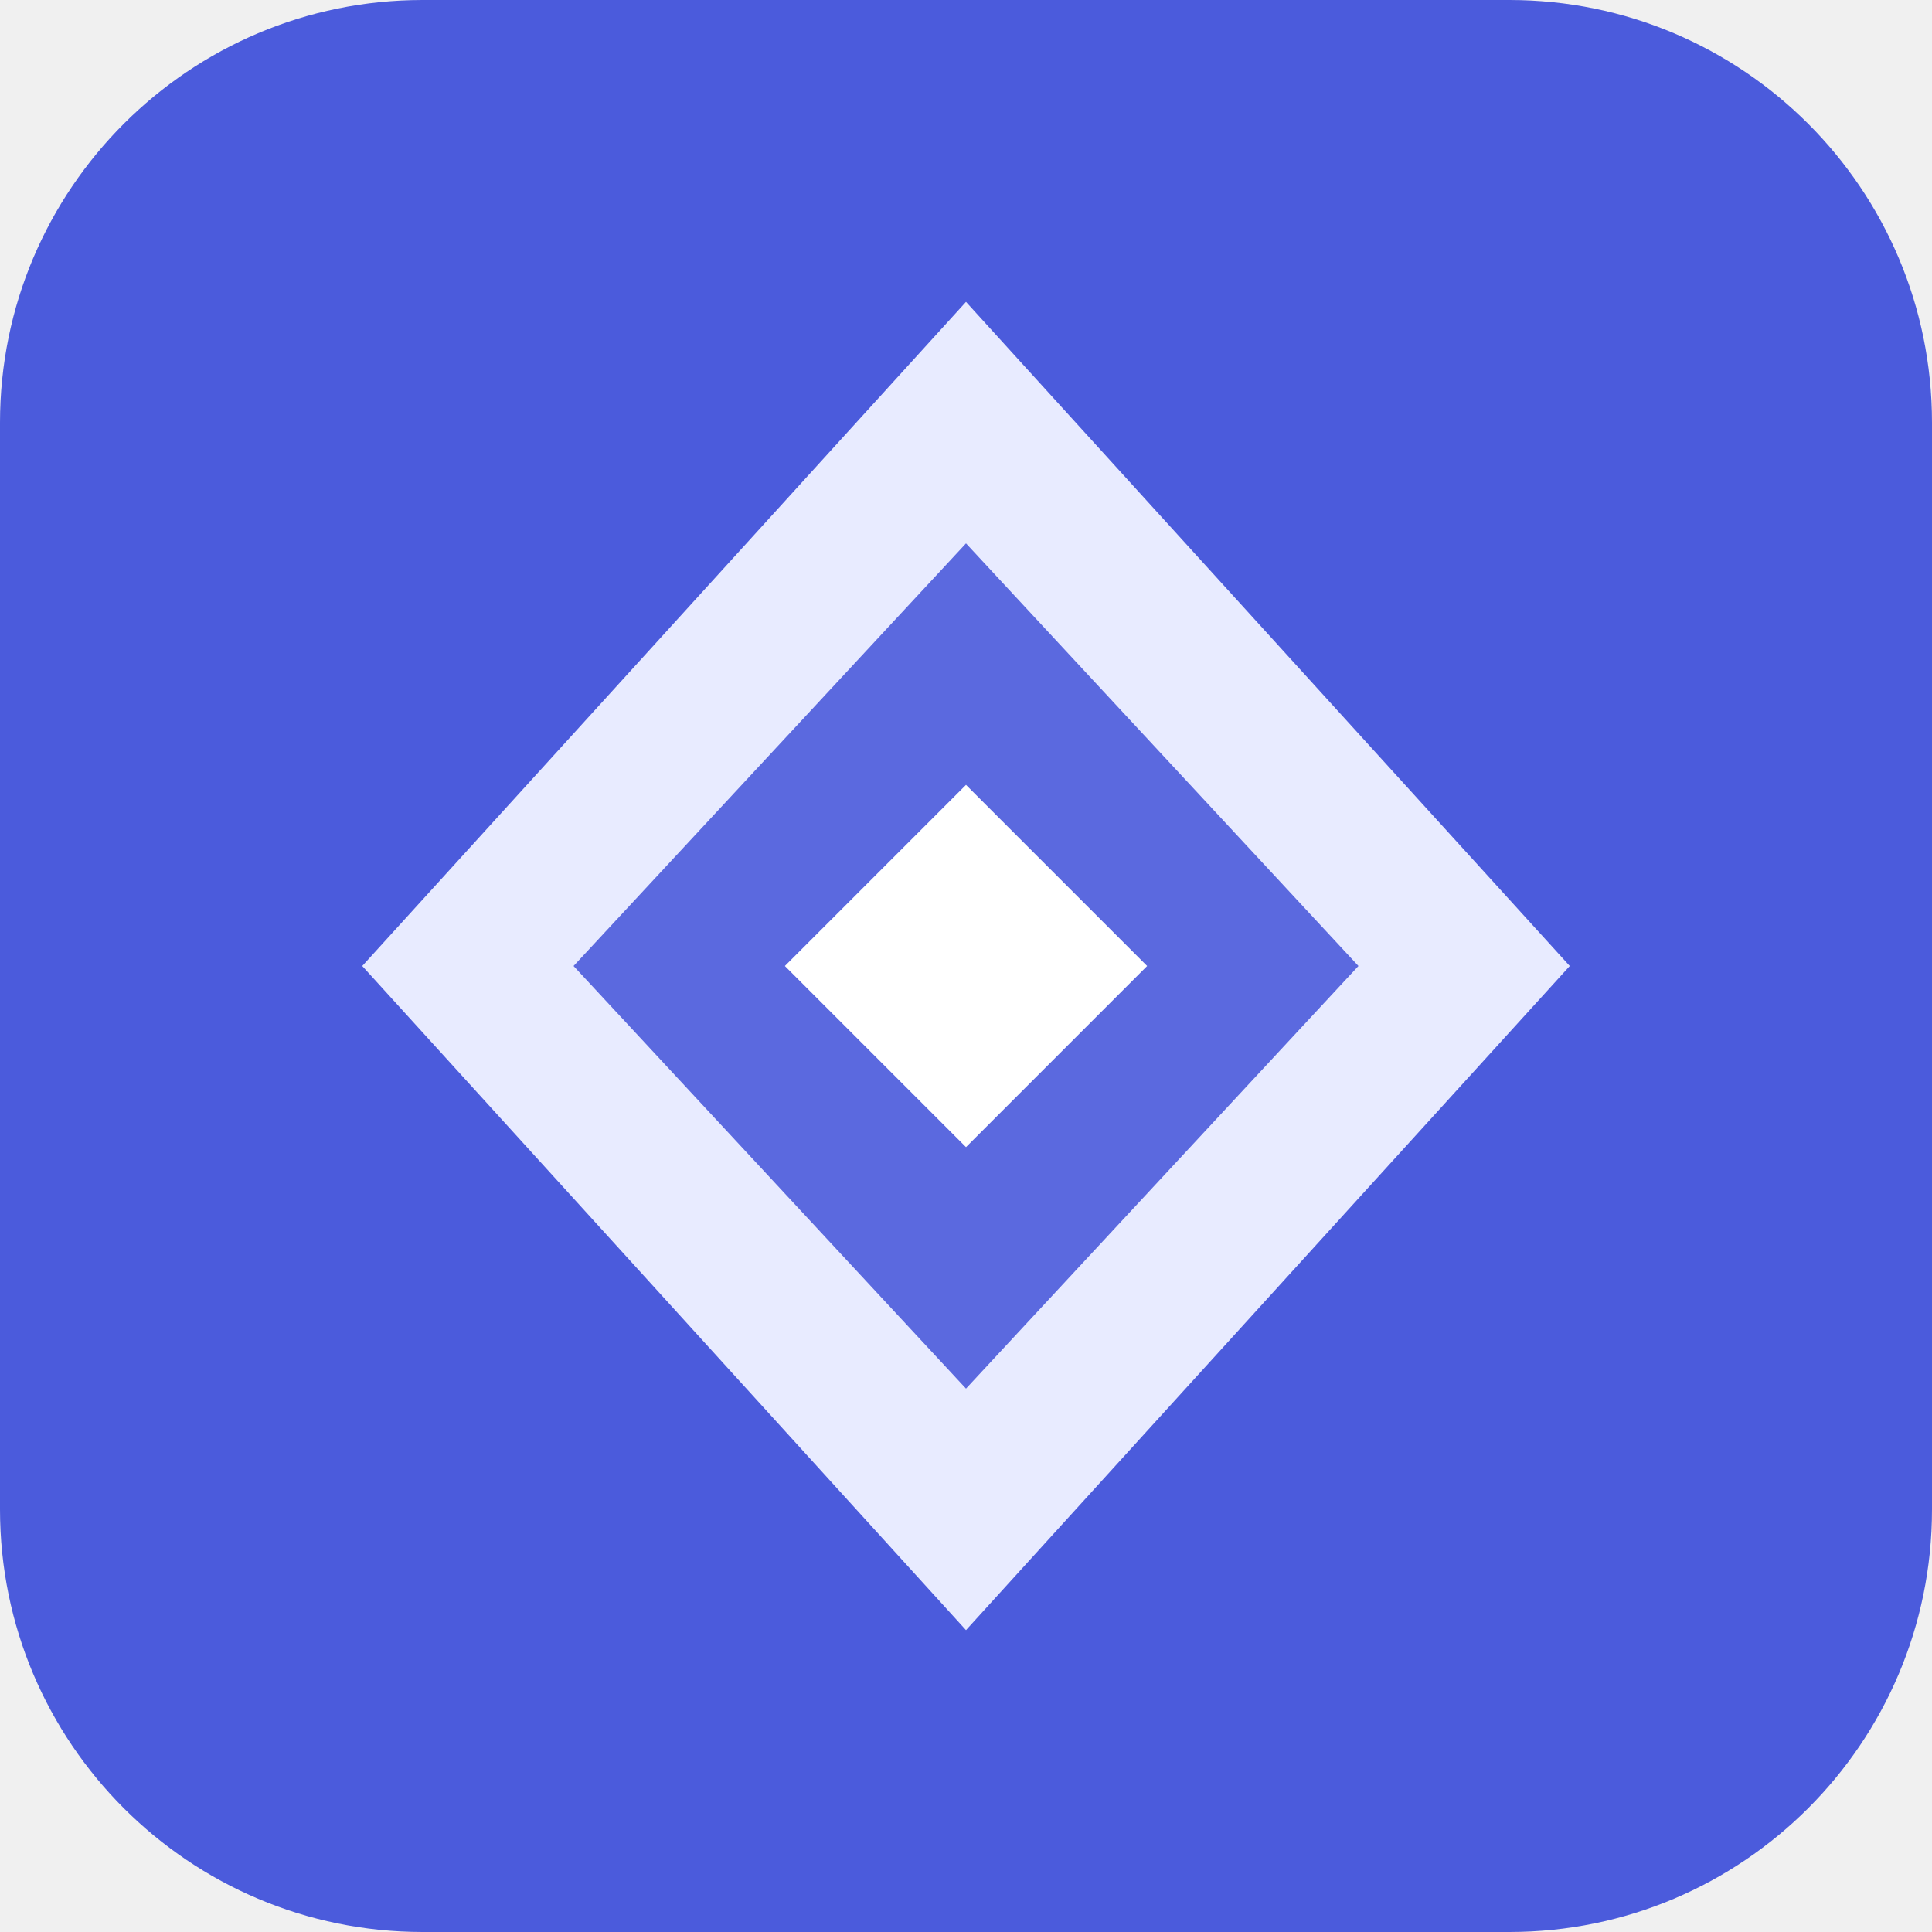
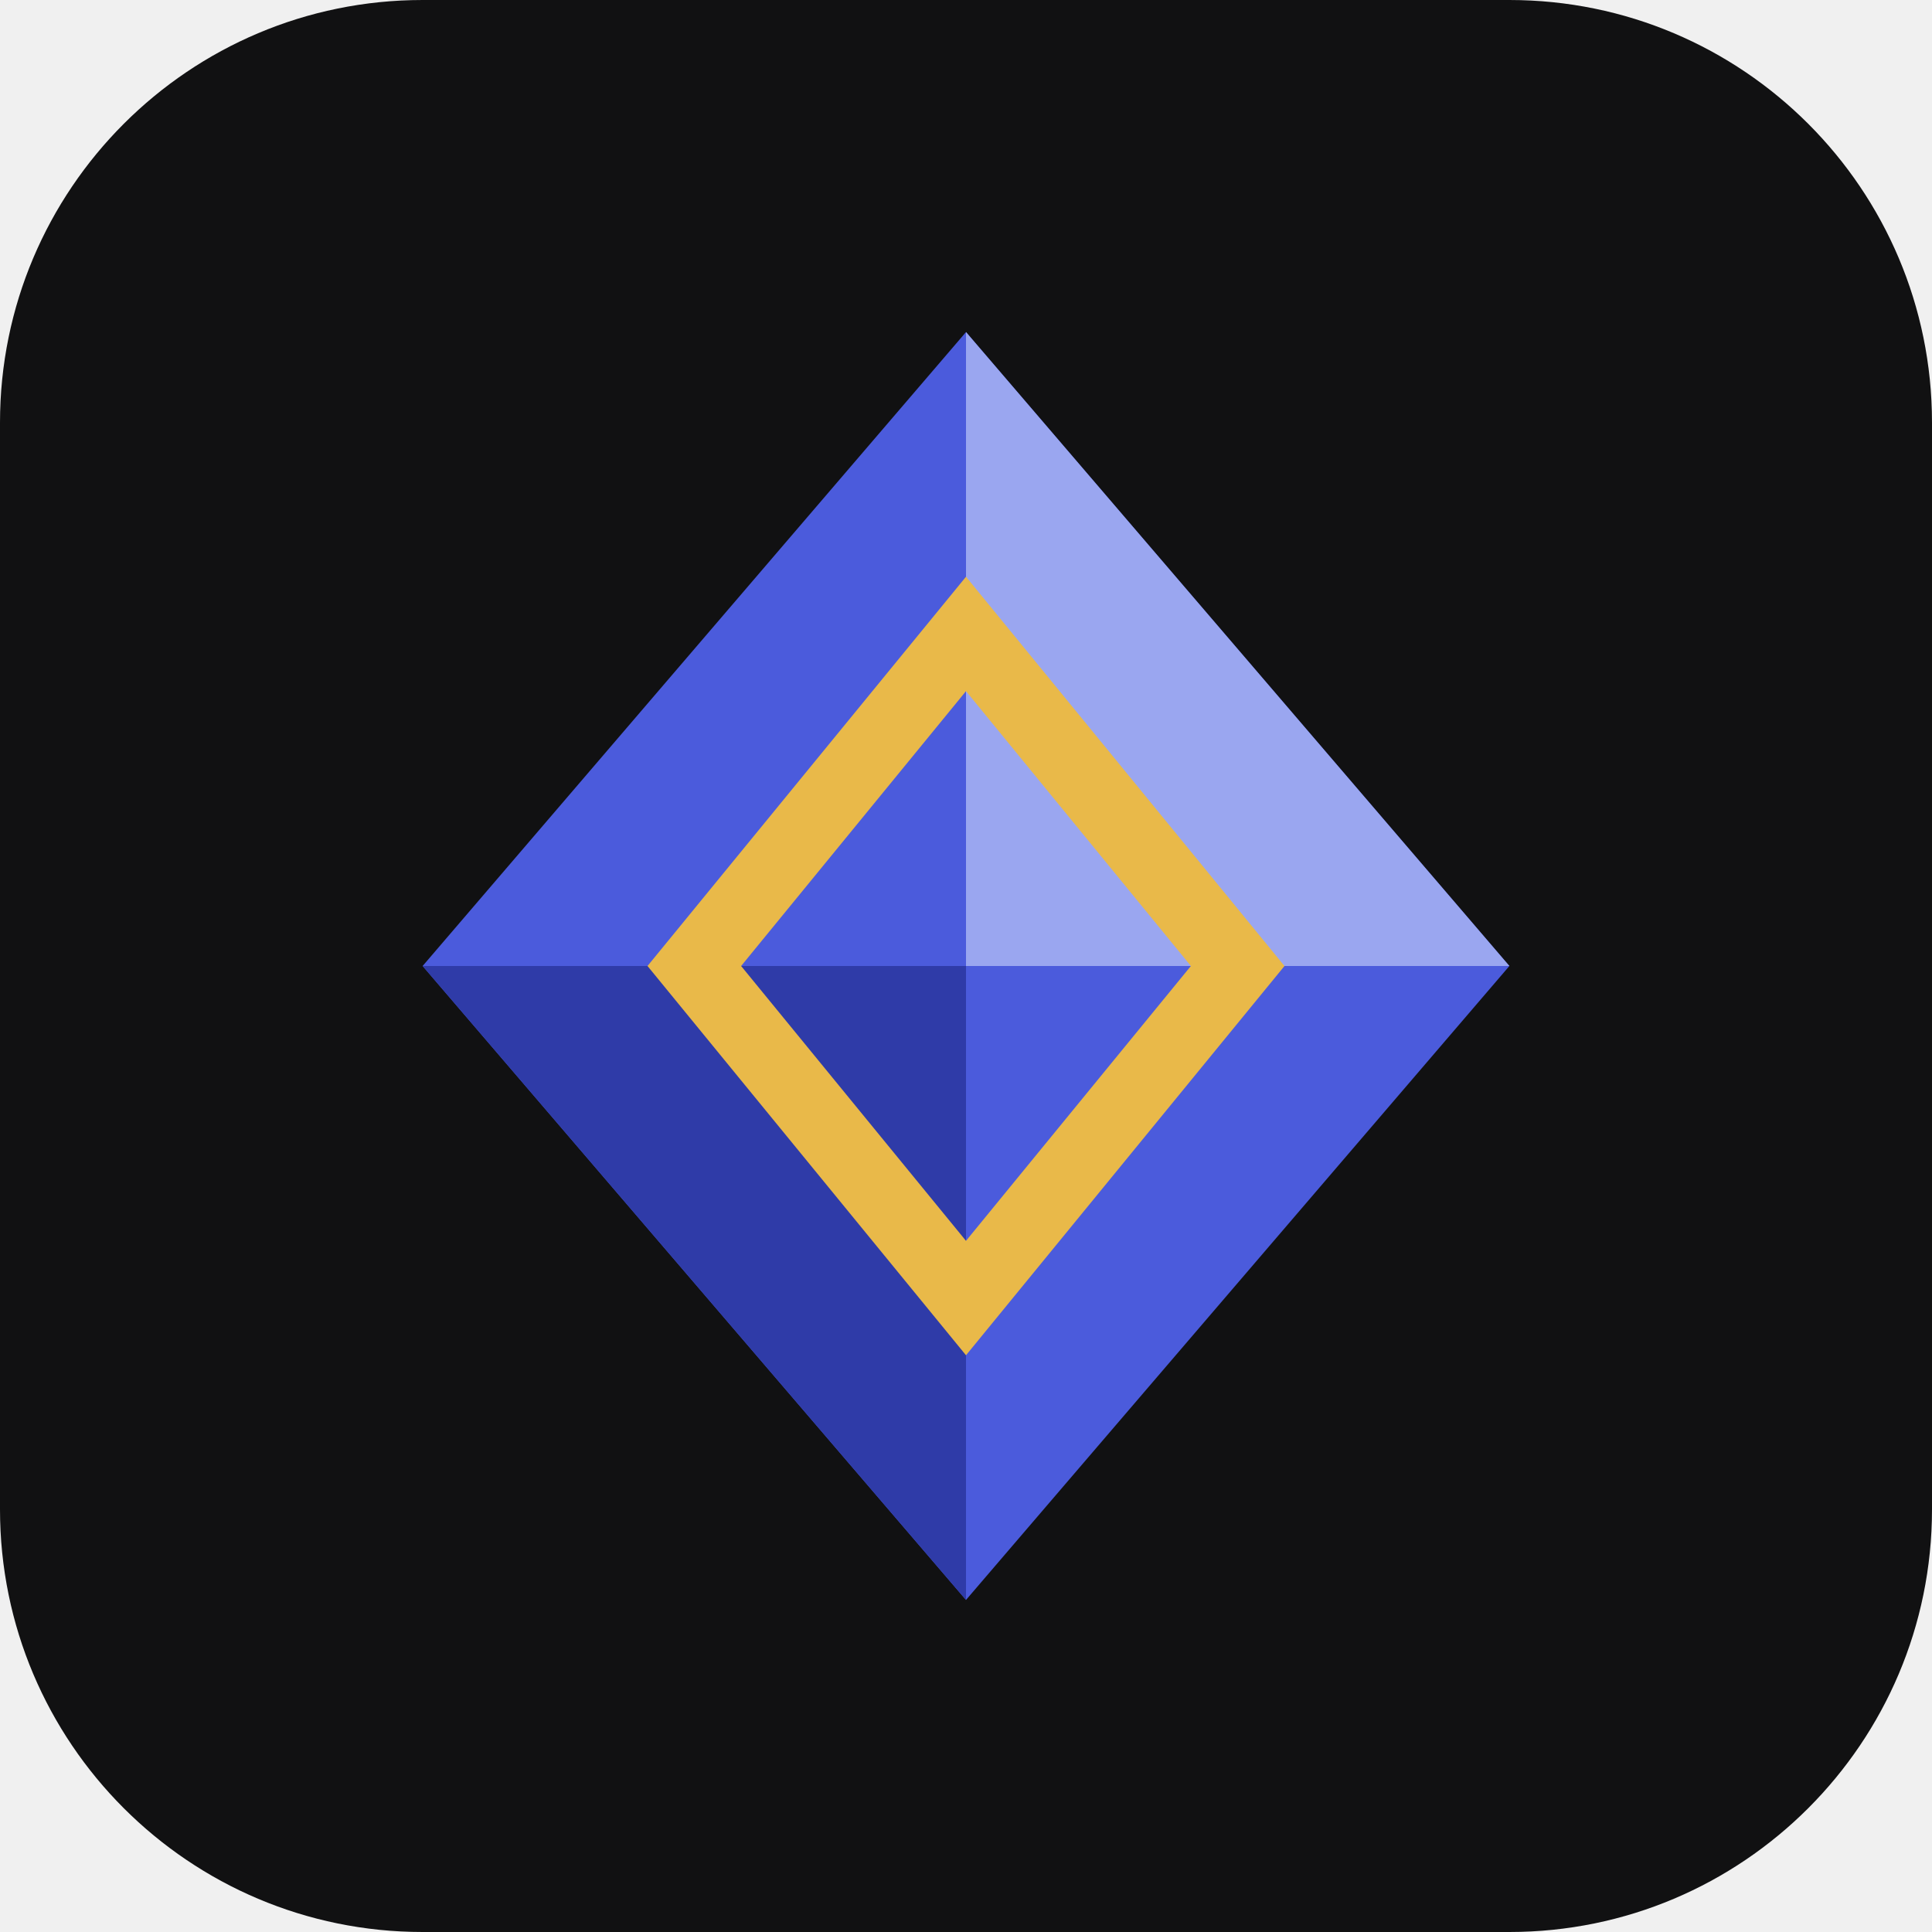
- <svg xmlns="http://www.w3.org/2000/svg" viewBox="0 0 64 64" width="64" height="64">
-   <rect width="64" height="64" rx="14" fill="#4b5bdc" />
-   <path d="M32 10 L52 32 L32 54 L12 32 Z" fill="#e8ebff" />
-   <path d="M32 18 L45 32 L32 46 L19 32 Z" fill="#4b5bdc" opacity=".9" />
-   <path d="M32 26 L38 32 L32 38 L26 32 Z" fill="#fff" />
+ <svg xmlns="http://www.w3.org/2000/svg" viewBox="0 0 64 64" role="img" aria-label="어센틱심볼 최적 강화 계산기">
+   <rect width="64" height="64" rx="14" fill="#111112" />
+   <path d="M32 11 L50 32 L32 53 L14 32 Z" fill="#4B5BDC" />
+   <path d="M32 11 L50 32 L32 32 Z" fill="#9AA6F0" />
+   <path d="M14 32 L32 53 L32 32 Z" fill="#2F3BA8" />
+   <path d="M32 21 L41 32 L32 43 L23 32 Z" fill="none" stroke="#E9B949" stroke-width="2.4" />
</svg>
